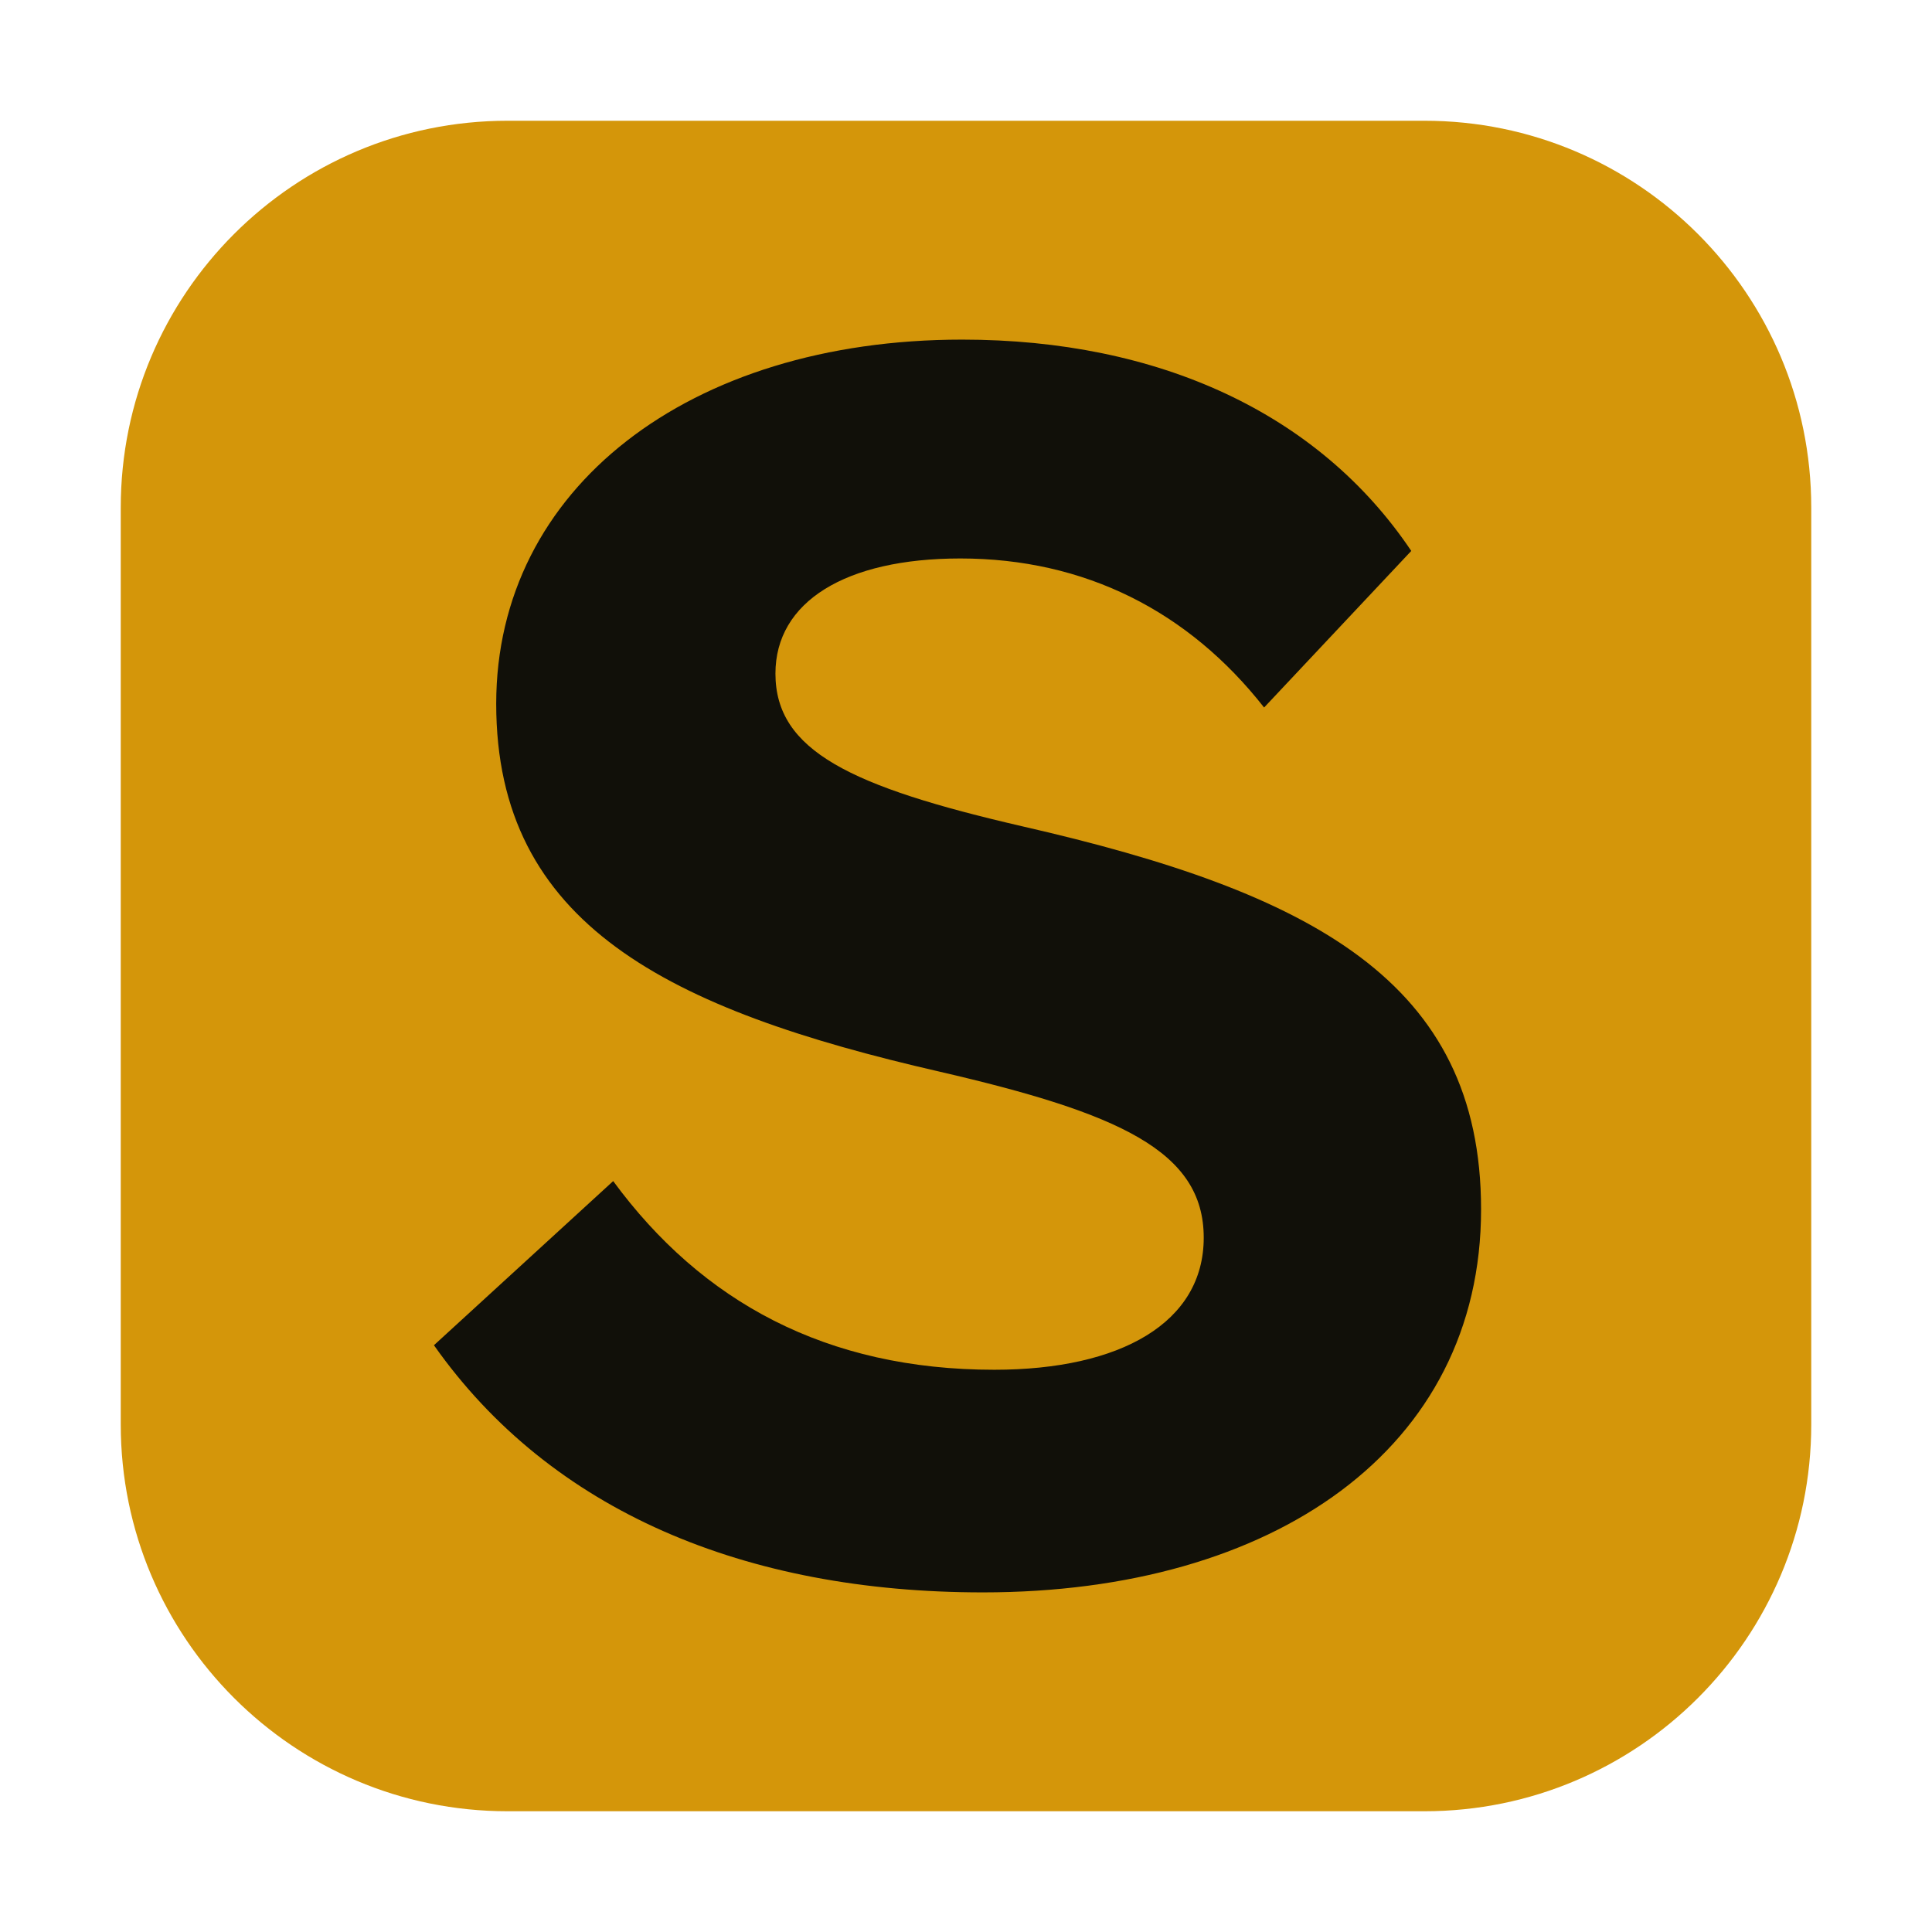
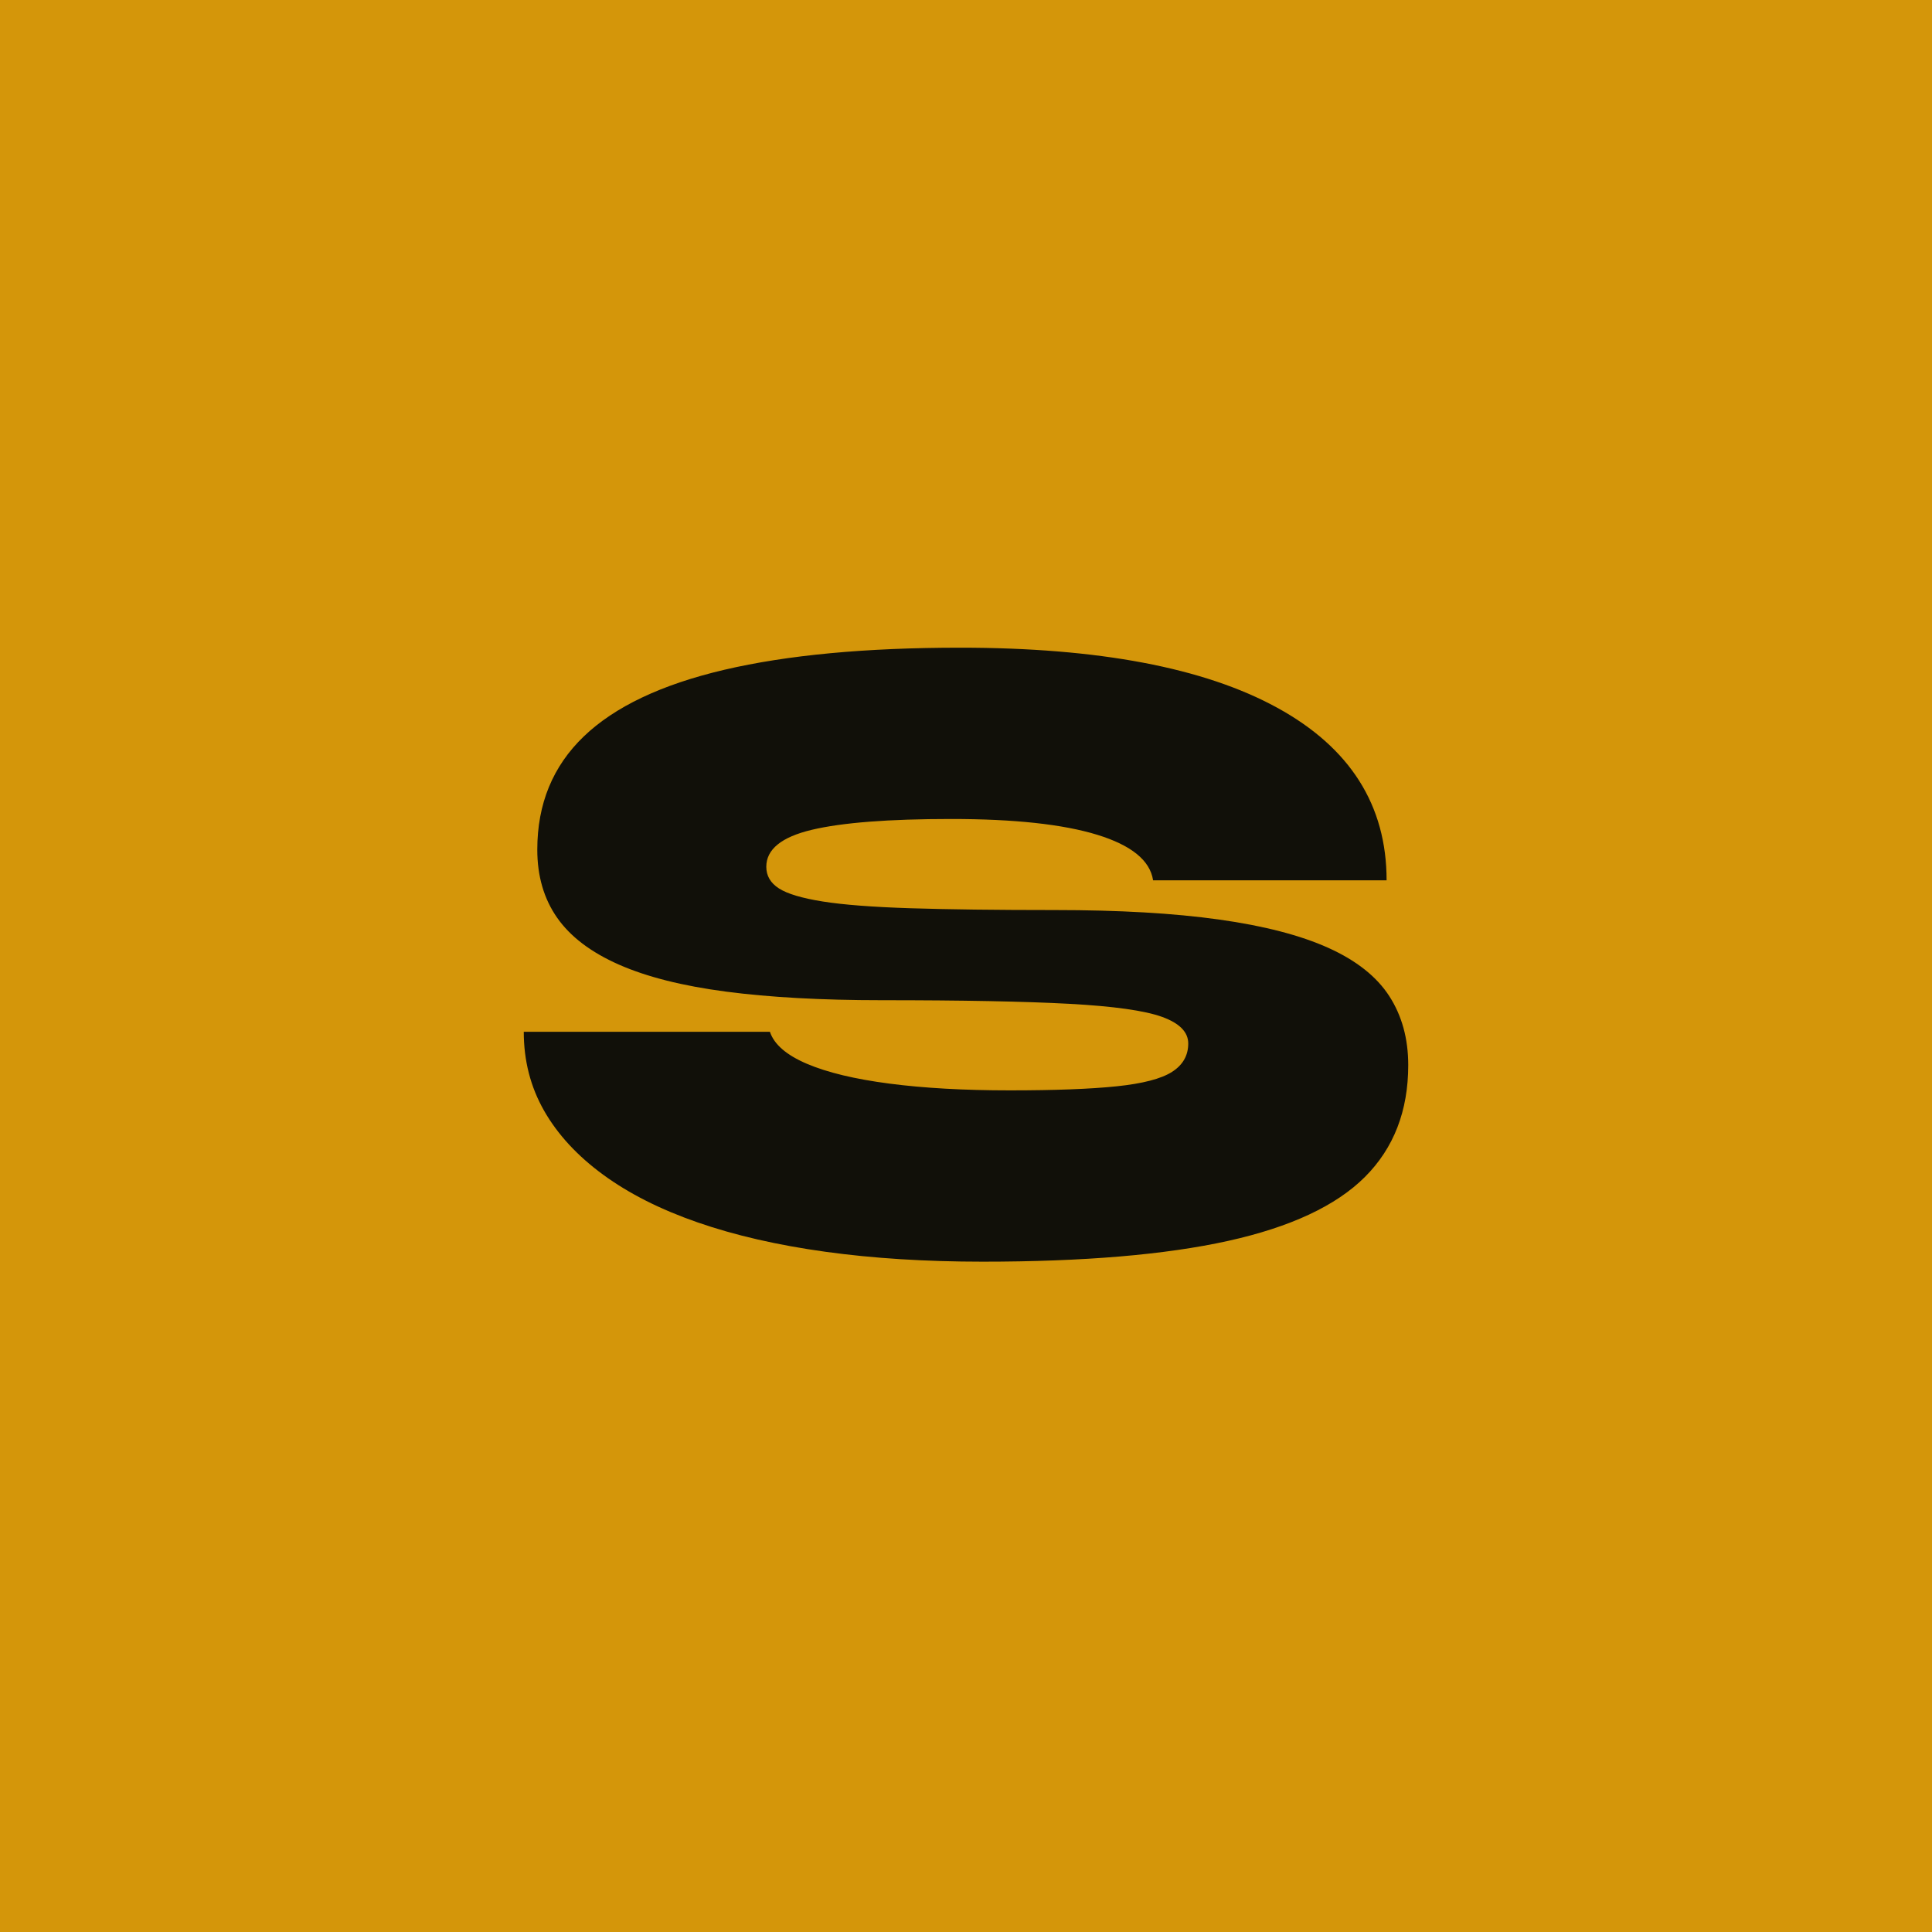
<svg xmlns="http://www.w3.org/2000/svg" viewBox="0 0 1024 1024">
-   <rect x="64" y="64" width="896" height="896" rx="205" fill="#D4960A" />
-   <path fill="#111009" d="M748 292C699 219 614 180 510 180C365 180 263 259 263 373C263 490 354 535 498 568C593 590 638 610 638 656C638 701 594 726 527 726C438 726 372 690 325 626L230 713C292 801 395 844 521 844C675 844 785 768 785 641C785 520 695 473 542 438C451 417 411 398 411 357C411 319 448 296 509 296C575 296 630 324 670 375Z" />
+   <rect width="1024" height="1024" fill="#D4960A" />
+   <path fill="#111009" transform="translate(260.881 659.156) scale(.4778667)" d="M35 -235L308 -235Q315 -214 349 -199.5Q383 -185 440.5 -177.5Q498 -170 574 -170Q649 -170 692.5 -174.5Q736 -179 754 -190.5Q772 -202 772 -222Q772 -241 743 -251.5Q714 -262 640 -266Q566 -270 432 -270Q332 -270 259.5 -279.5Q187 -289 140.5 -309.5Q94 -330 72 -361.5Q50 -393 50 -437Q50 -513 101.5 -562.5Q153 -612 257.5 -636.5Q362 -661 519 -661Q749 -661 870.5 -594.5Q992 -528 992 -403L733 -403Q728 -436 671 -453.5Q614 -471 509 -471Q405 -471 354.5 -459Q304 -447 304 -418Q304 -403 318 -394Q332 -385 366.5 -379.5Q401 -374 464 -372Q527 -370 624 -370Q731 -370 806 -359.5Q881 -349 927.5 -328Q974 -307 995 -274.5Q1016 -242 1016 -198Q1016 -122 968 -74Q920 -26 816 -3Q712 20 544 20Q449 20 369.5 9Q290 -2 228 -23.5Q166 -45 123 -76.5Q80 -108 57.5 -147.5Q35 -187 35 -235Z" />
</svg>
